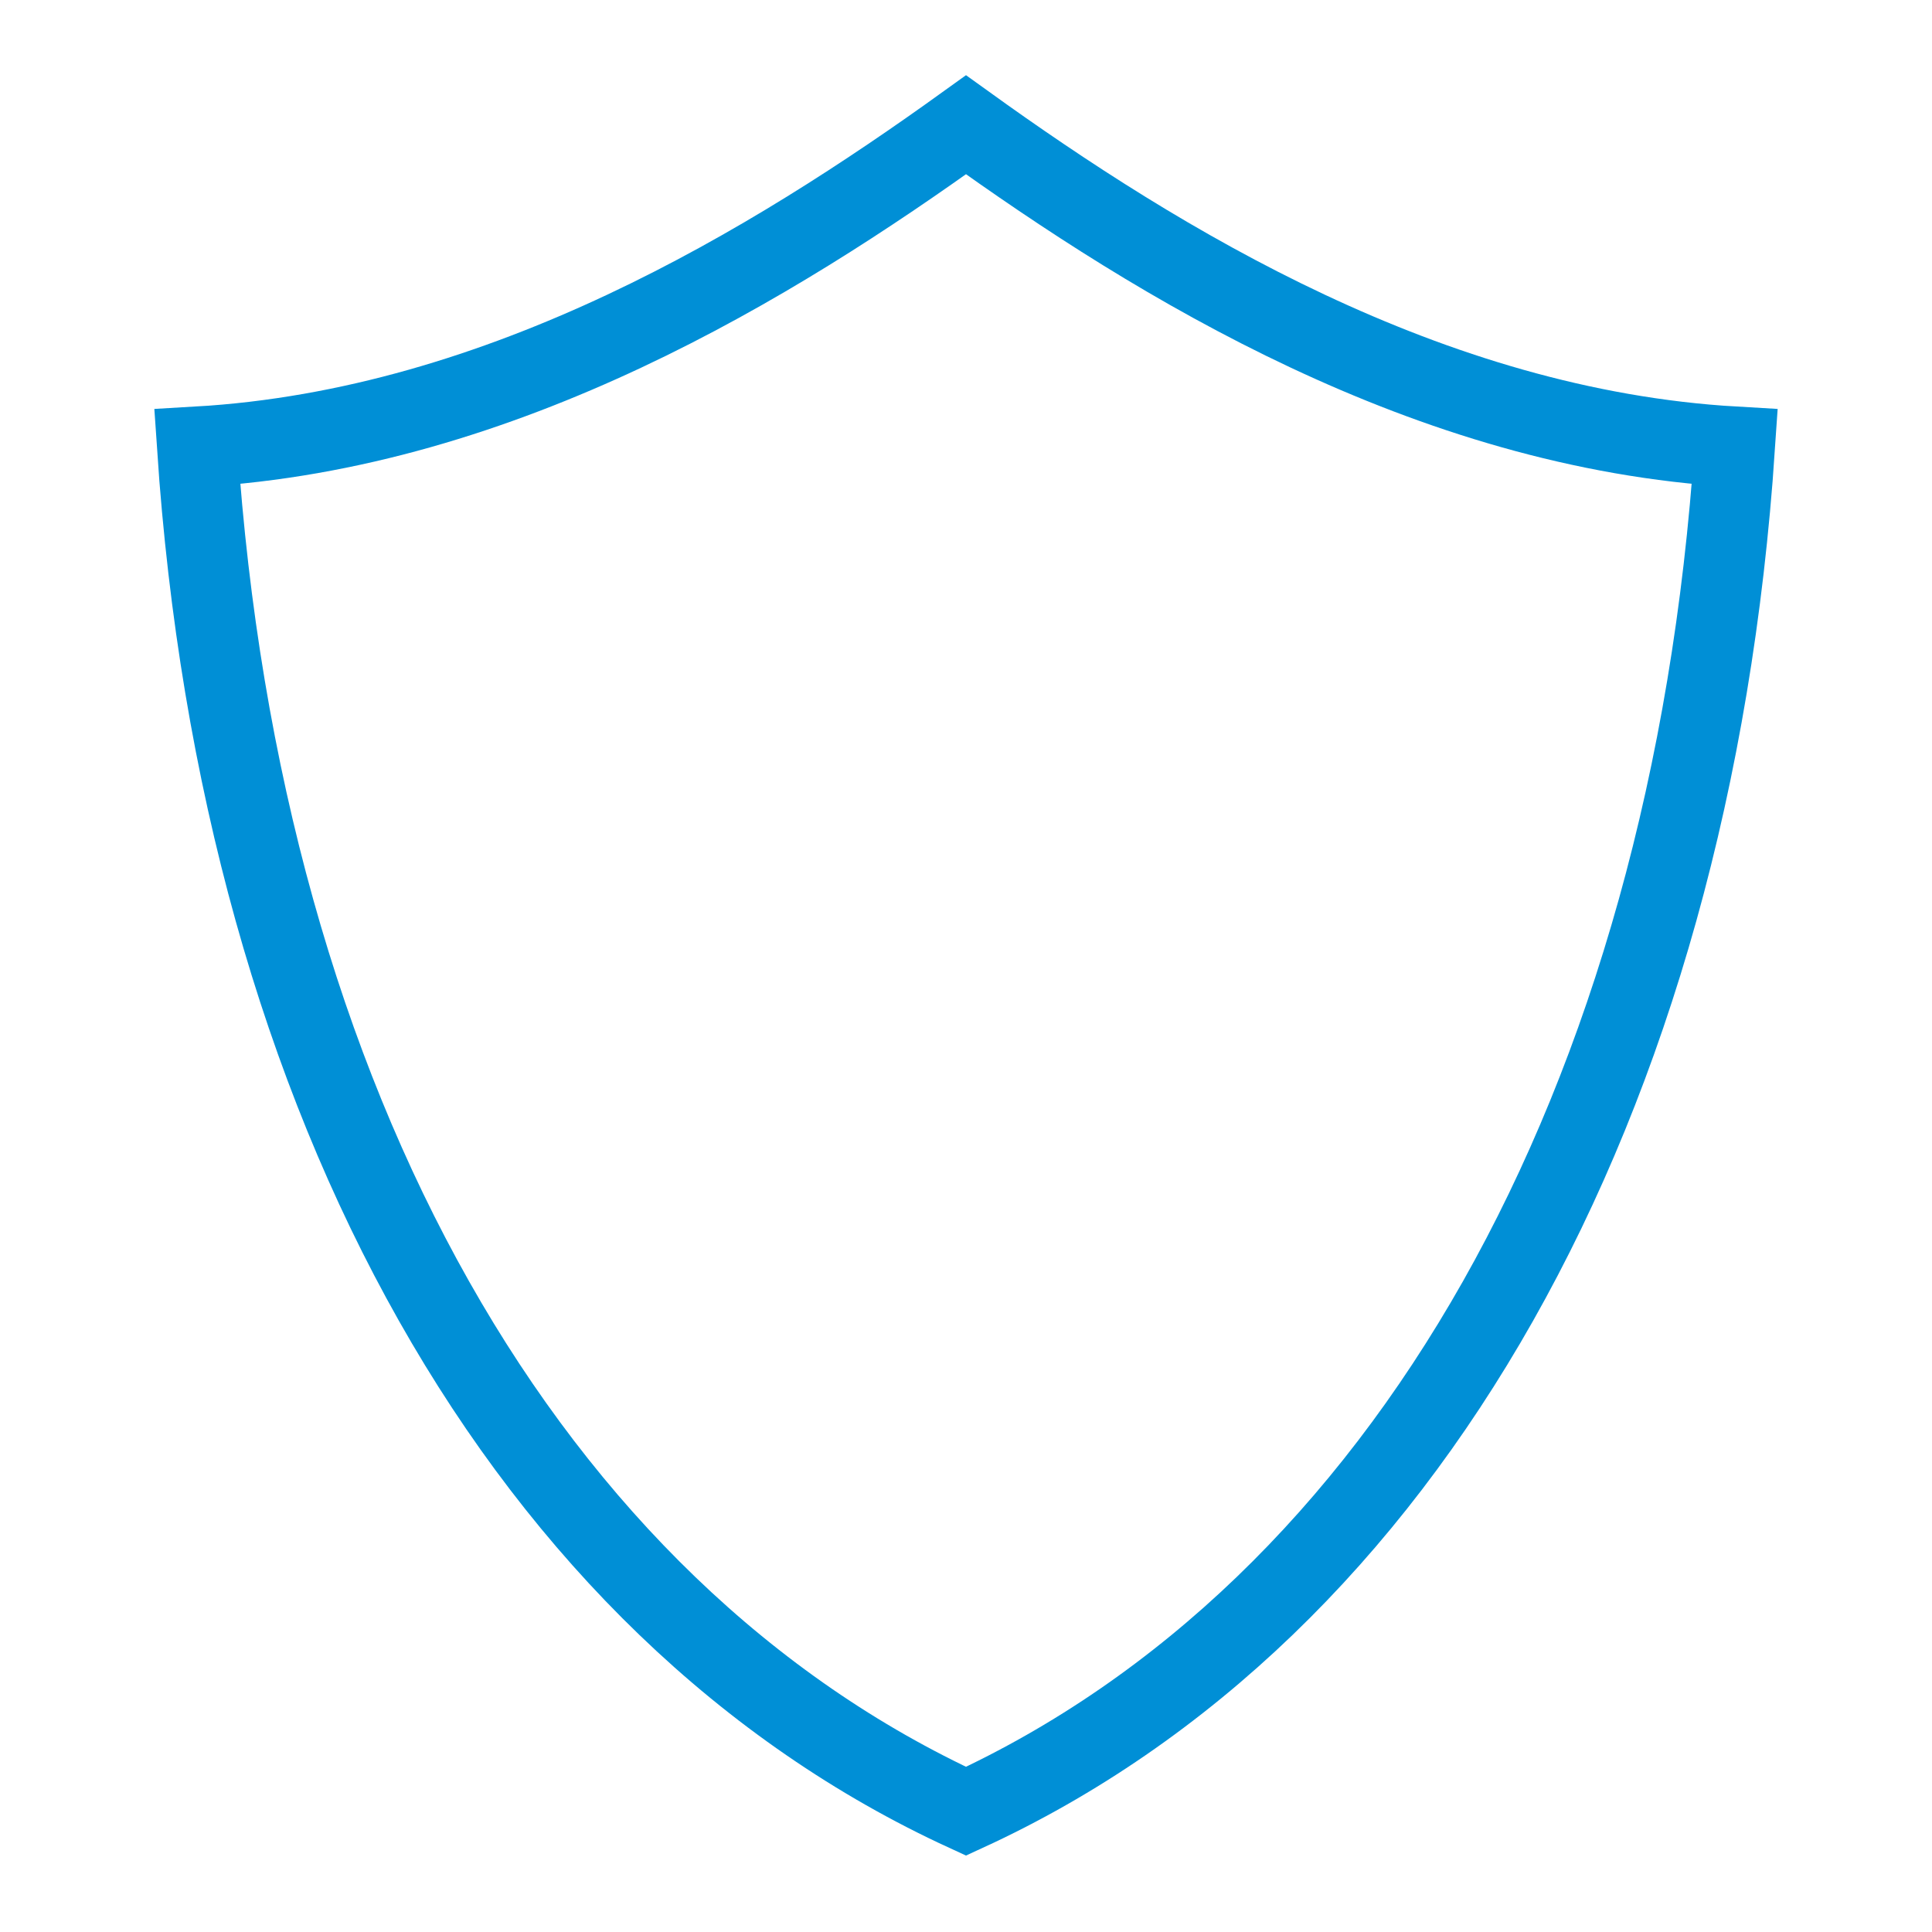
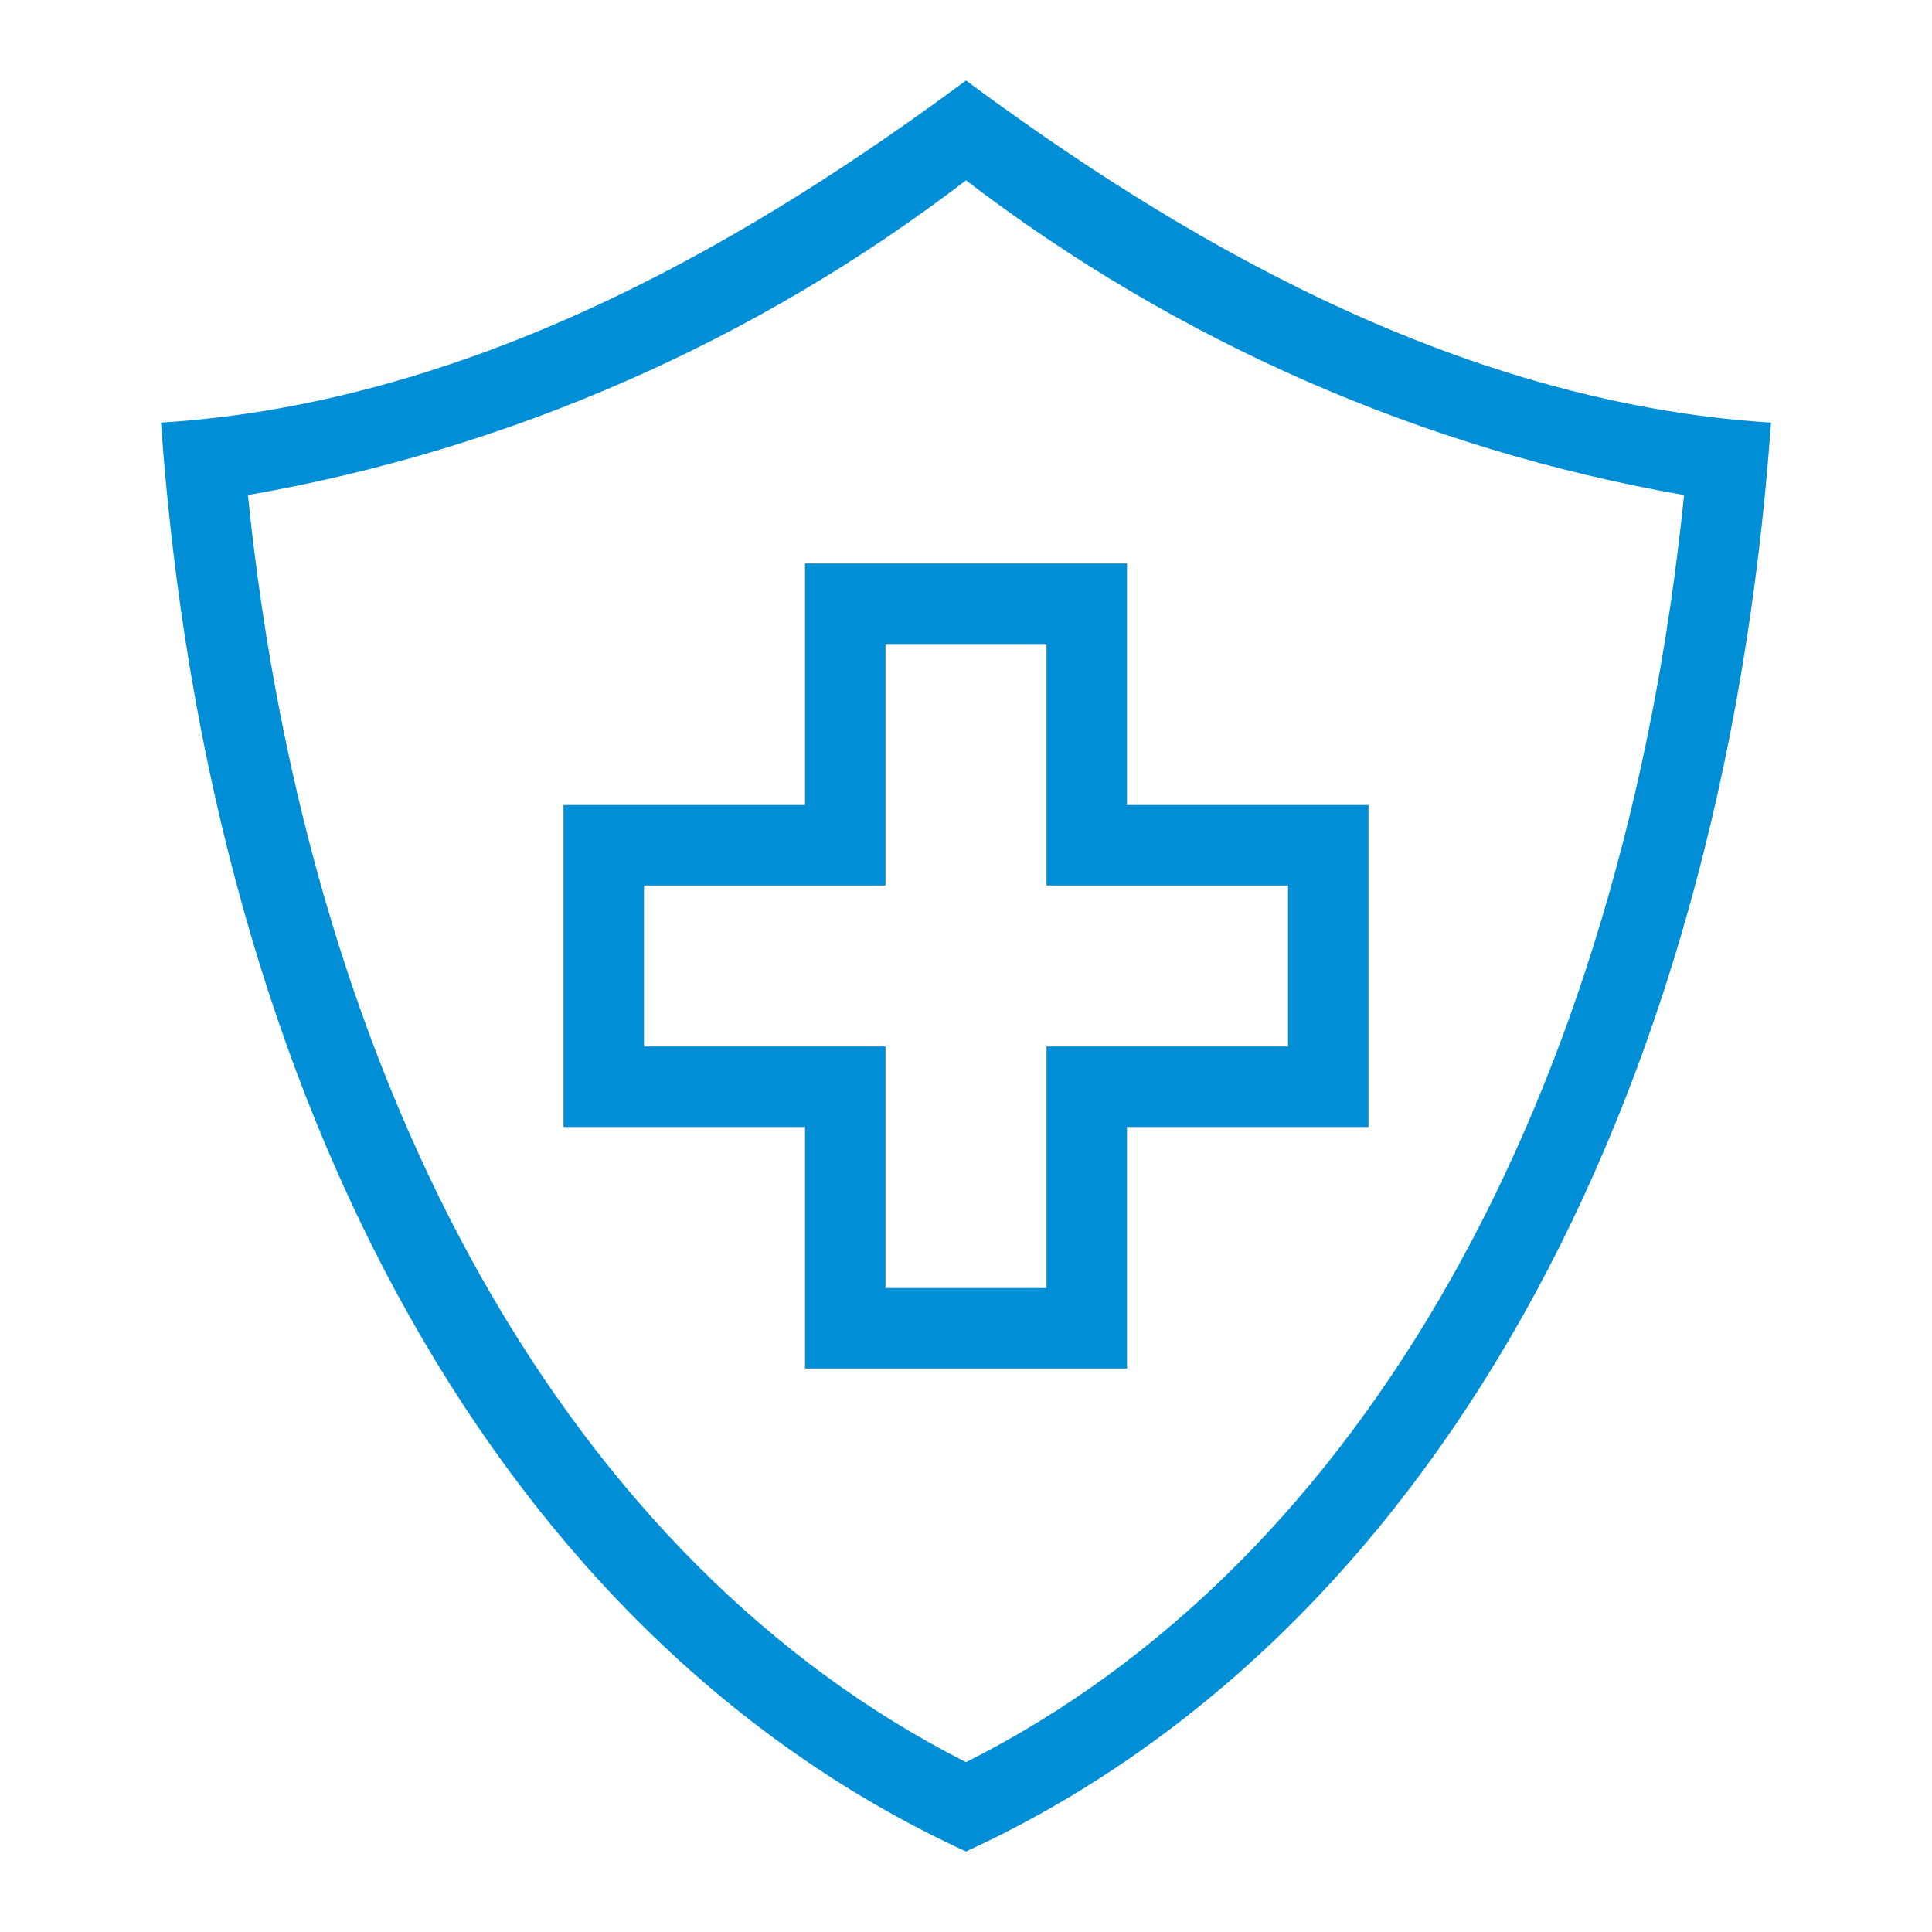
- <svg xmlns="http://www.w3.org/2000/svg" id="stroke" viewBox="0 0 24 24">
+ <svg xmlns="http://www.w3.org/2000/svg" id="outline" viewBox="0 0 24 24">
  <defs>
-     <style>.cls-1{fill:none;stroke:#008fd6;stroke-miterlimit:10;}</style>
+     <style>.cls-1{fill:#008fd6;}</style>
  </defs>
-   <path class="cls-1" d="M2.45,5.55C3,13.75,6.56,20,12,22.5c5.44-2.5,9-8.75,9.55-16.95-3.81-.22-7.16-2.28-9.55-4C9.61,3.27,6.26,5.33,2.45,5.55Z" />
+   <path class="cls-1" d="M12,2.24a20.48,20.48,0,0,0,8.92,3.91c-.76,7.47-4,13.27-8.92,15.74C7.12,19.42,3.84,13.62,3.08,6.15A20.43,20.43,0,0,0,12,2.24M12,1C9.5,2.85,6,5,2,5.25,2.61,13.83,6.3,20.38,12,23c5.7-2.62,9.39-9.17,10-17.75C18,5,14.5,2.85,12,1Z" />
+   <path class="cls-1" d="M13,8v3h3v2H13v3H11V13H8V11h3V8h2m1-1H10v3H7v4h3v3h4V14h3V10H14V7Z" />
</svg>
